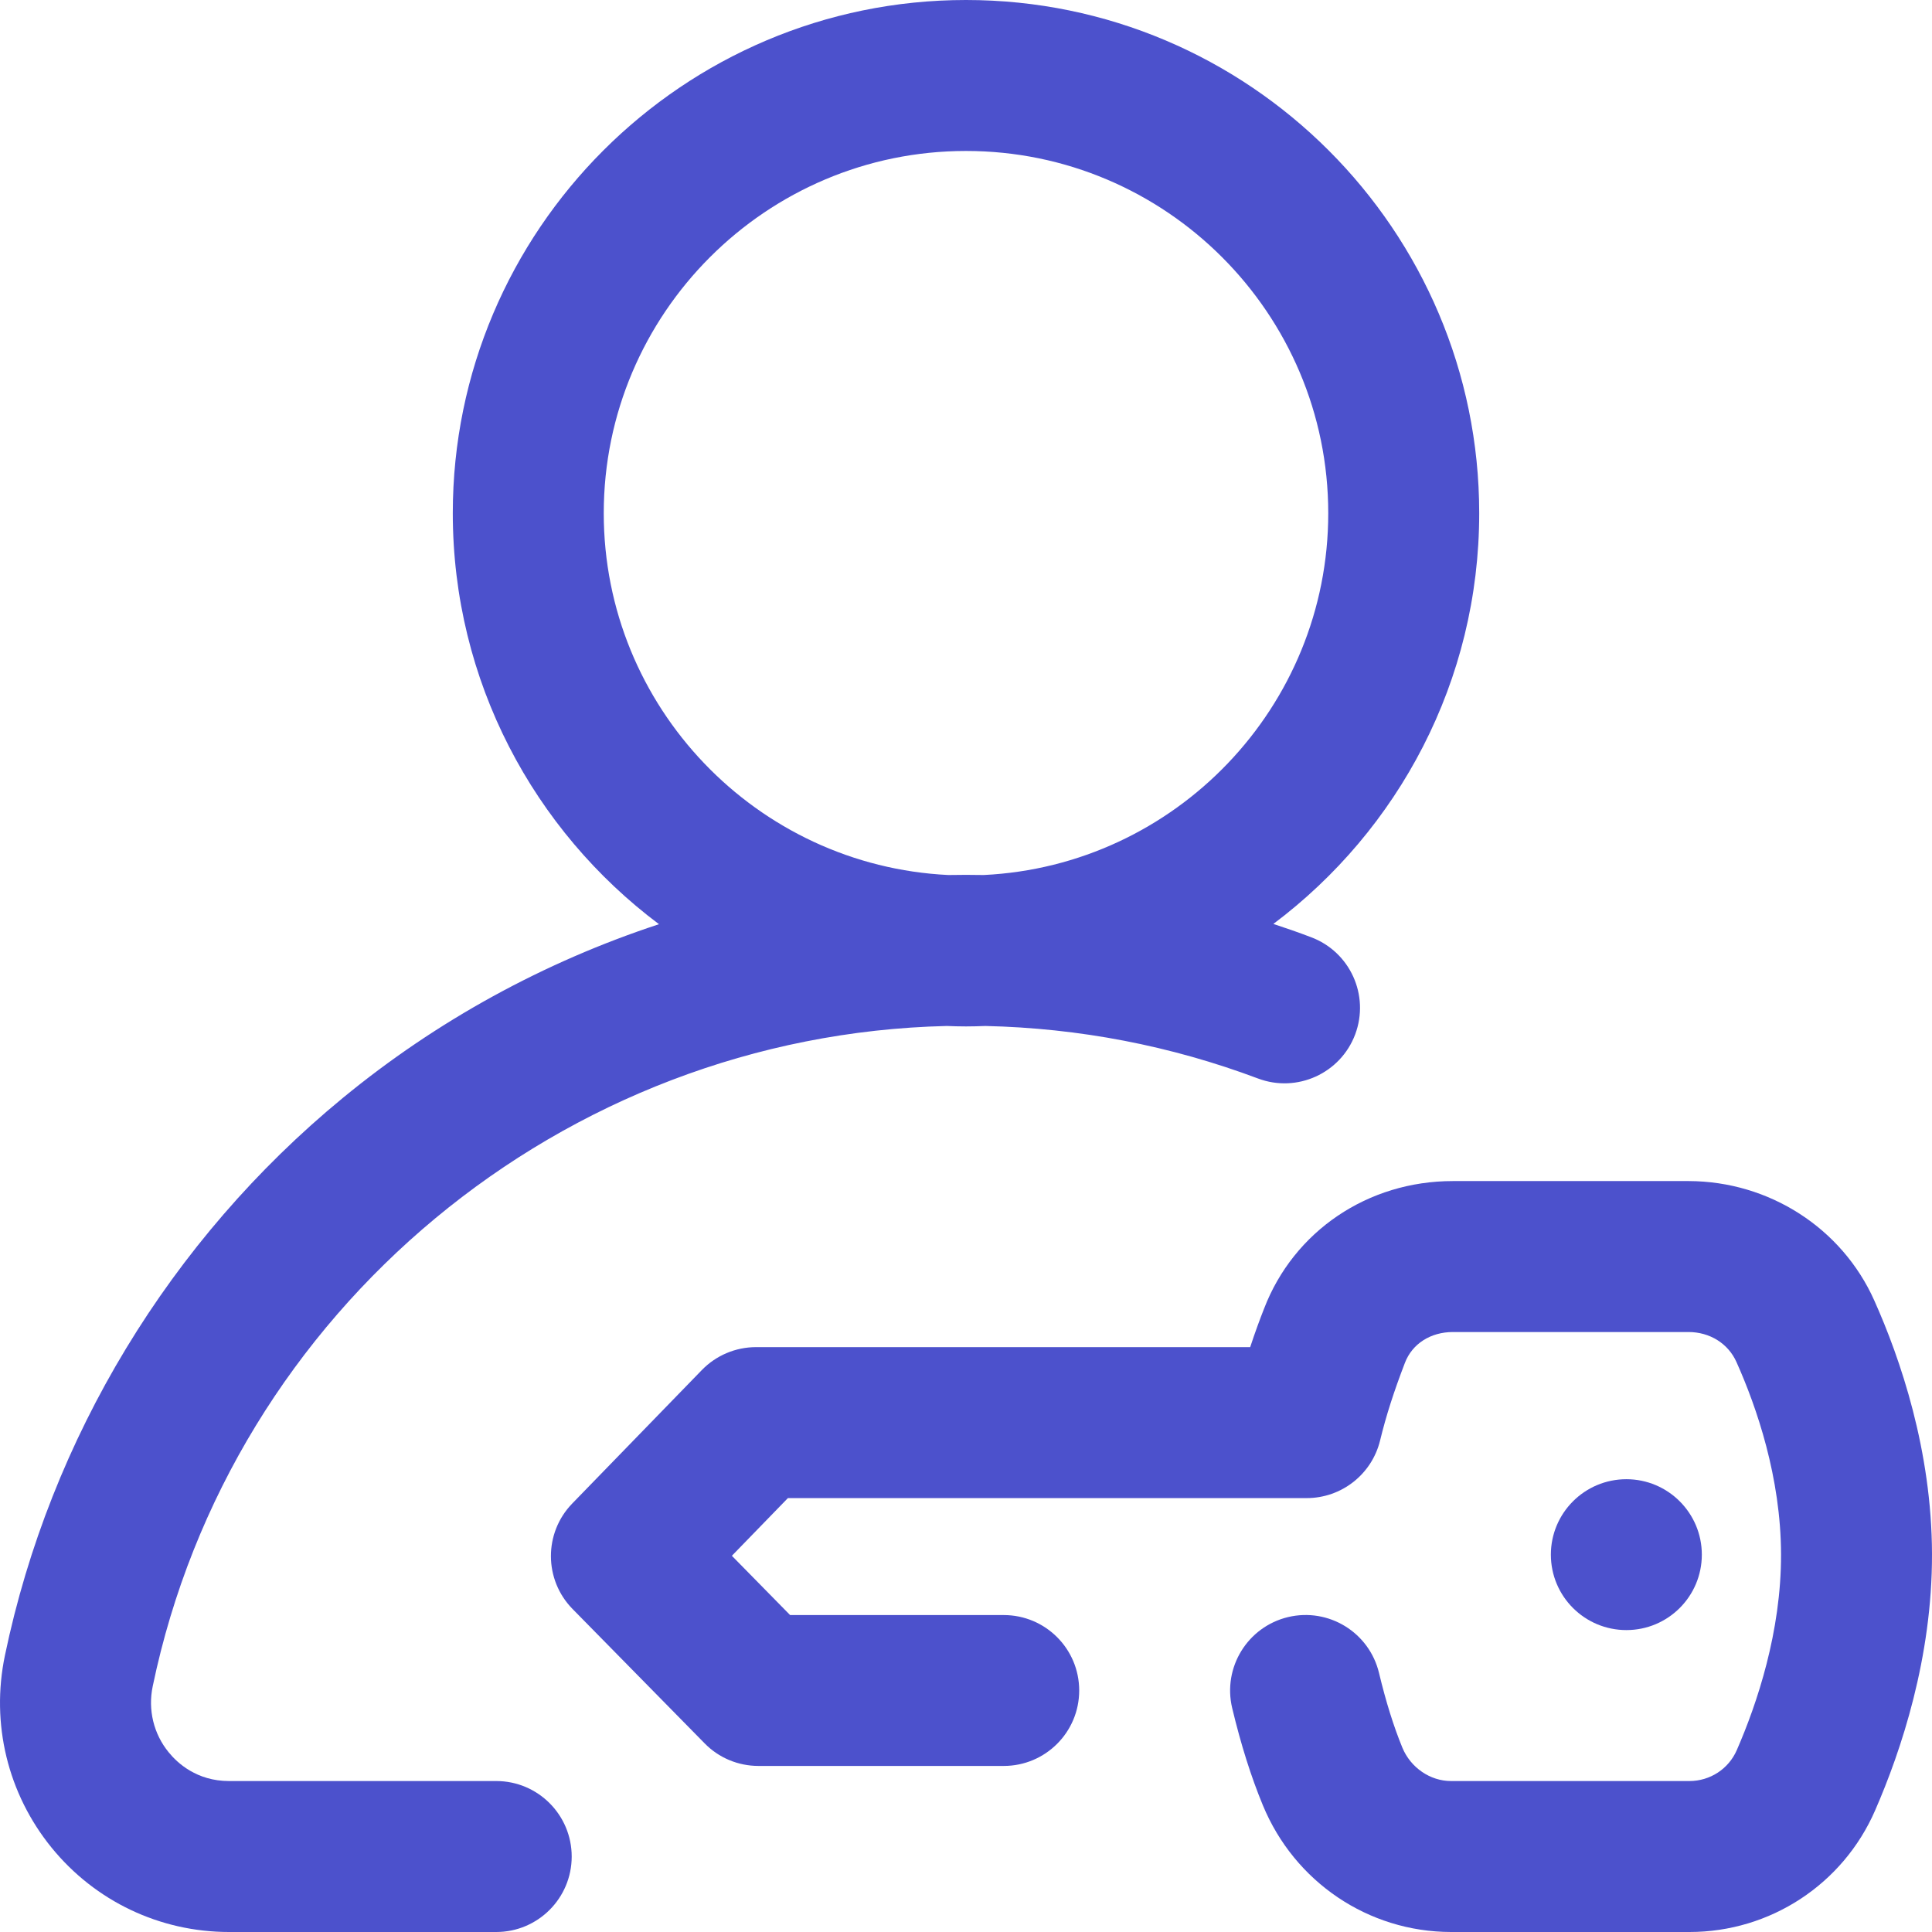
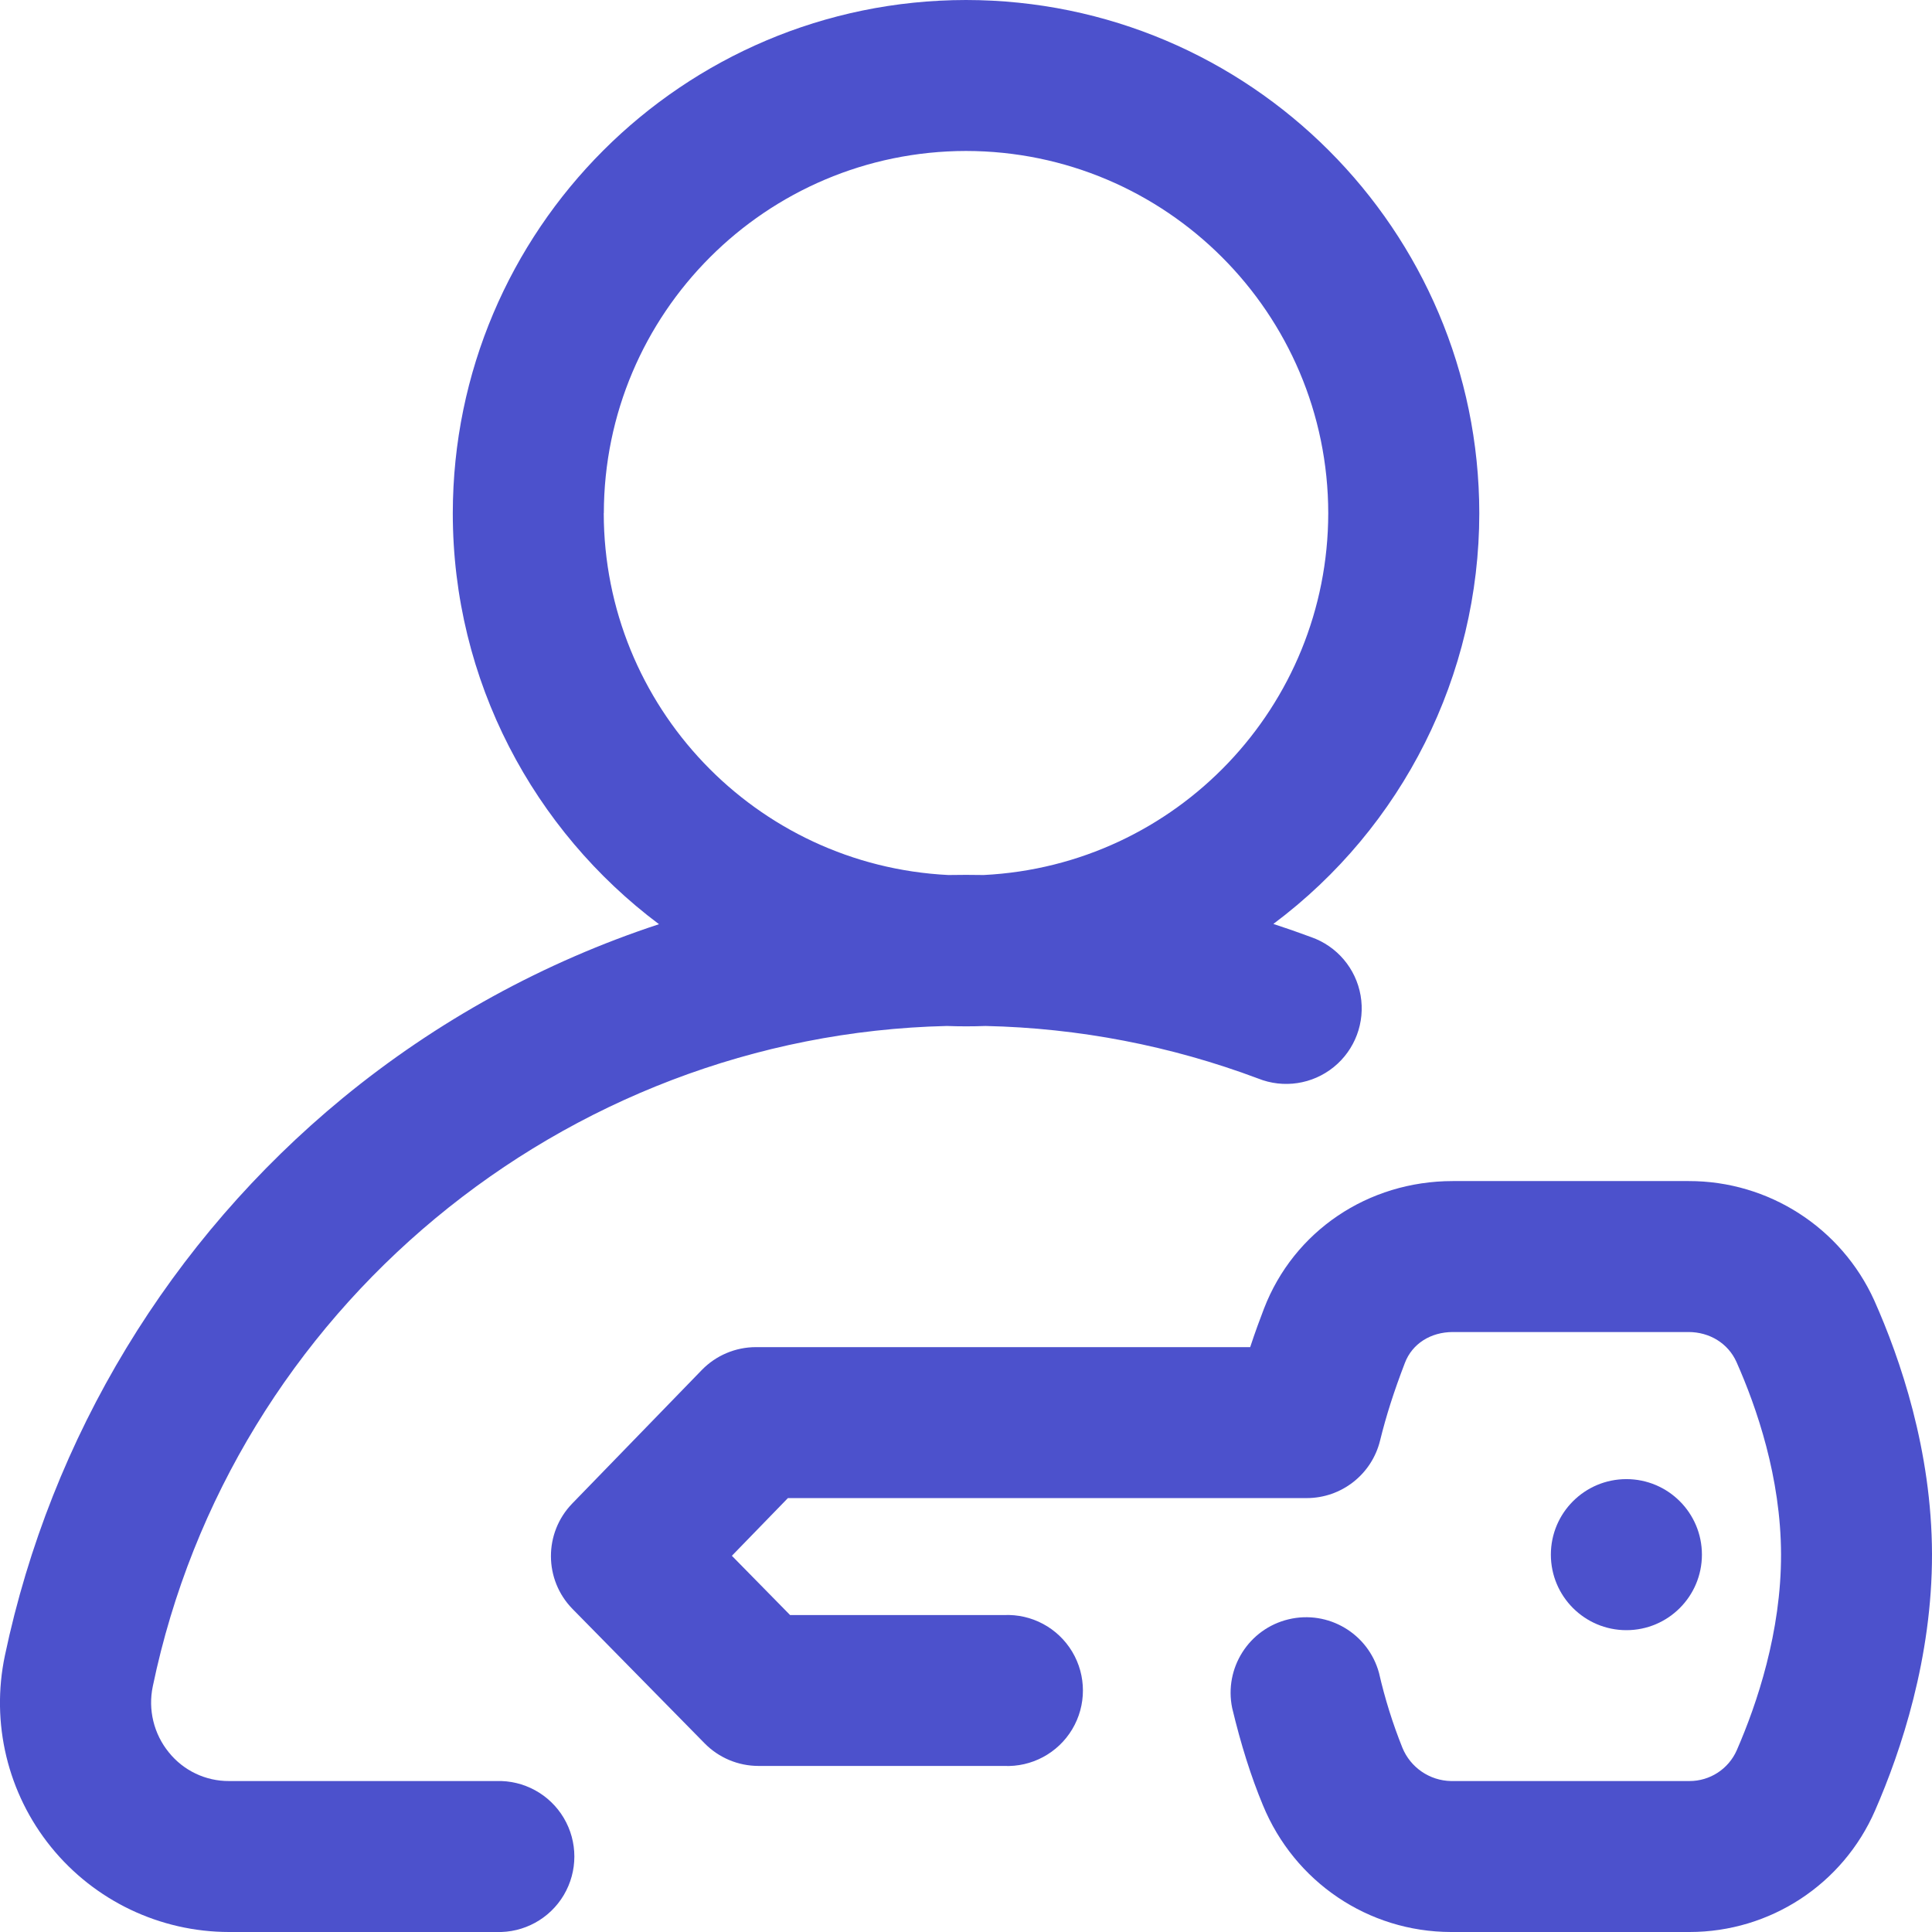
- <svg xmlns="http://www.w3.org/2000/svg" width="22" height="22" viewBox="0 0 22 22" fill="none">
-   <path d="M5.651 20.281H2.608C2.241 20.281 2.02 20.076 1.921 19.954C1.749 19.744 1.683 19.469 1.739 19.202C2.631 14.915 6.414 11.785 10.781 11.683C10.854 11.686 10.927 11.688 11 11.688C11.074 11.688 11.148 11.686 11.221 11.683C12.289 11.707 13.332 11.908 14.325 12.281C14.769 12.448 15.265 12.223 15.432 11.778C15.598 11.334 15.374 10.839 14.929 10.672C14.787 10.618 14.644 10.568 14.5 10.521C15.922 9.454 16.844 7.755 16.844 5.844C16.844 2.622 14.223 0 11 0C7.778 0 5.156 2.622 5.156 5.844C5.156 7.756 6.08 9.457 7.504 10.524C6.199 10.953 4.975 11.621 3.903 12.503C1.938 14.119 0.572 16.374 0.056 18.851C-0.106 19.628 0.088 20.425 0.587 21.039C1.084 21.65 1.821 22 2.608 22H5.651C6.125 22 6.51 21.615 6.51 21.141C6.51 20.666 6.125 20.281 5.651 20.281ZM6.875 5.844C6.875 3.569 8.726 1.719 11 1.719C13.275 1.719 15.125 3.569 15.125 5.844C15.125 8.051 13.383 9.859 11.201 9.964C11.134 9.963 11.067 9.962 11 9.962C10.933 9.962 10.866 9.963 10.799 9.964C8.617 9.858 6.875 8.051 6.875 5.844Z" fill="#4C51CC" />
-   <path d="M21.342 14.807C20.974 13.985 20.146 13.451 19.229 13.449H16.543C15.576 13.449 14.733 14.019 14.394 14.902C14.348 15.019 14.293 15.167 14.236 15.34H8.609C8.377 15.34 8.154 15.434 7.992 15.601L6.516 17.121C6.191 17.456 6.193 17.989 6.52 18.322L8.024 19.852C8.185 20.017 8.406 20.109 8.637 20.109H11.43C11.904 20.109 12.289 19.725 12.289 19.25C12.289 18.775 11.904 18.391 11.43 18.391H8.997L8.334 17.716L8.972 17.059H14.88C15.276 17.059 15.621 16.788 15.715 16.404C15.784 16.12 15.872 15.847 15.998 15.519C16.081 15.302 16.29 15.168 16.545 15.168H19.227C19.47 15.168 19.679 15.299 19.773 15.509C20.004 16.025 20.279 16.824 20.281 17.7C20.283 18.582 20.008 19.399 19.777 19.929C19.684 20.143 19.473 20.281 19.237 20.281H16.523C16.285 20.281 16.063 20.128 15.969 19.901C15.869 19.657 15.782 19.379 15.703 19.05C15.592 18.588 15.129 18.304 14.667 18.414C14.206 18.525 13.921 18.988 14.031 19.45C14.131 19.867 14.245 20.229 14.38 20.556C14.741 21.431 15.581 21.998 16.521 22H19.239C20.157 22 20.986 21.457 21.352 20.616C21.649 19.935 22.003 18.876 22 17.695C21.997 16.519 21.641 15.475 21.342 14.807Z" fill="#4C51CC" />
-   <path d="M18.52 18.562C18.994 18.562 19.379 18.178 19.379 17.703C19.379 17.229 18.994 16.844 18.52 16.844C18.045 16.844 17.66 17.229 17.66 17.703C17.66 18.178 18.045 18.562 18.52 18.562Z" fill="#4C51CC" />
+ <svg xmlns="http://www.w3.org/2000/svg" width="22" height="22" fill="none">
+   <path d="M5.65 20.281H2.609a.873.873 0 01-.687-.327.898.898 0 01-.182-.752c.892-4.287 4.675-7.417 9.042-7.519a5.903 5.903 0 00.44 0 9.415 9.415 0 013.104.598.86.86 0 10.604-1.61 11.332 11.332 0 00-.43-.15 5.839 5.839 0 002.345-4.677A5.85 5.85 0 0011 0a5.85 5.85 0 00-5.844 5.844c0 1.912.924 3.613 2.348 4.68a11.168 11.168 0 00-3.6 1.979 11.212 11.212 0 00-3.848 6.348A2.61 2.61 0 002.608 22h3.043a.86.86 0 100-1.719zM6.876 5.844A4.13 4.13 0 0111 1.719a4.13 4.13 0 014.125 4.125 4.13 4.13 0 01-3.924 4.12 11.1 11.1 0 00-.402 0 4.13 4.13 0 01-3.924-4.12z" fill="#4C51CC" />
+   <path d="M21.342 14.807a2.316 2.316 0 00-2.113-1.358h-2.686c-.966 0-1.81.57-2.15 1.453-.045.117-.1.265-.157.438H8.609a.86.86 0 00-.617.26l-1.476 1.521a.86.86 0 00.004 1.201l1.504 1.53a.86.86 0 00.613.257h2.793a.86.86 0 100-1.718H8.997l-.663-.675.638-.657h5.908a.86.86 0 00.835-.655c.07-.284.157-.557.283-.885.083-.217.292-.351.547-.351h2.682c.243 0 .452.131.546.34.23.517.506 1.316.508 2.192.002.882-.273 1.7-.504 2.23a.587.587 0 01-.54.351h-2.714a.611.611 0 01-.554-.38 5.714 5.714 0 01-.266-.851.86.86 0 00-1.672.4c.1.417.214.779.35 1.106.36.875 1.2 1.442 2.14 1.444h2.718c.918 0 1.747-.543 2.113-1.384.297-.68.65-1.74.648-2.92-.003-1.177-.36-2.22-.658-2.889z" fill="#4C51CC" />
+   <path d="M18.52 18.563a.86.86 0 100-1.72.86.86 0 000 1.72z" fill="#4C51CC" />
</svg>
